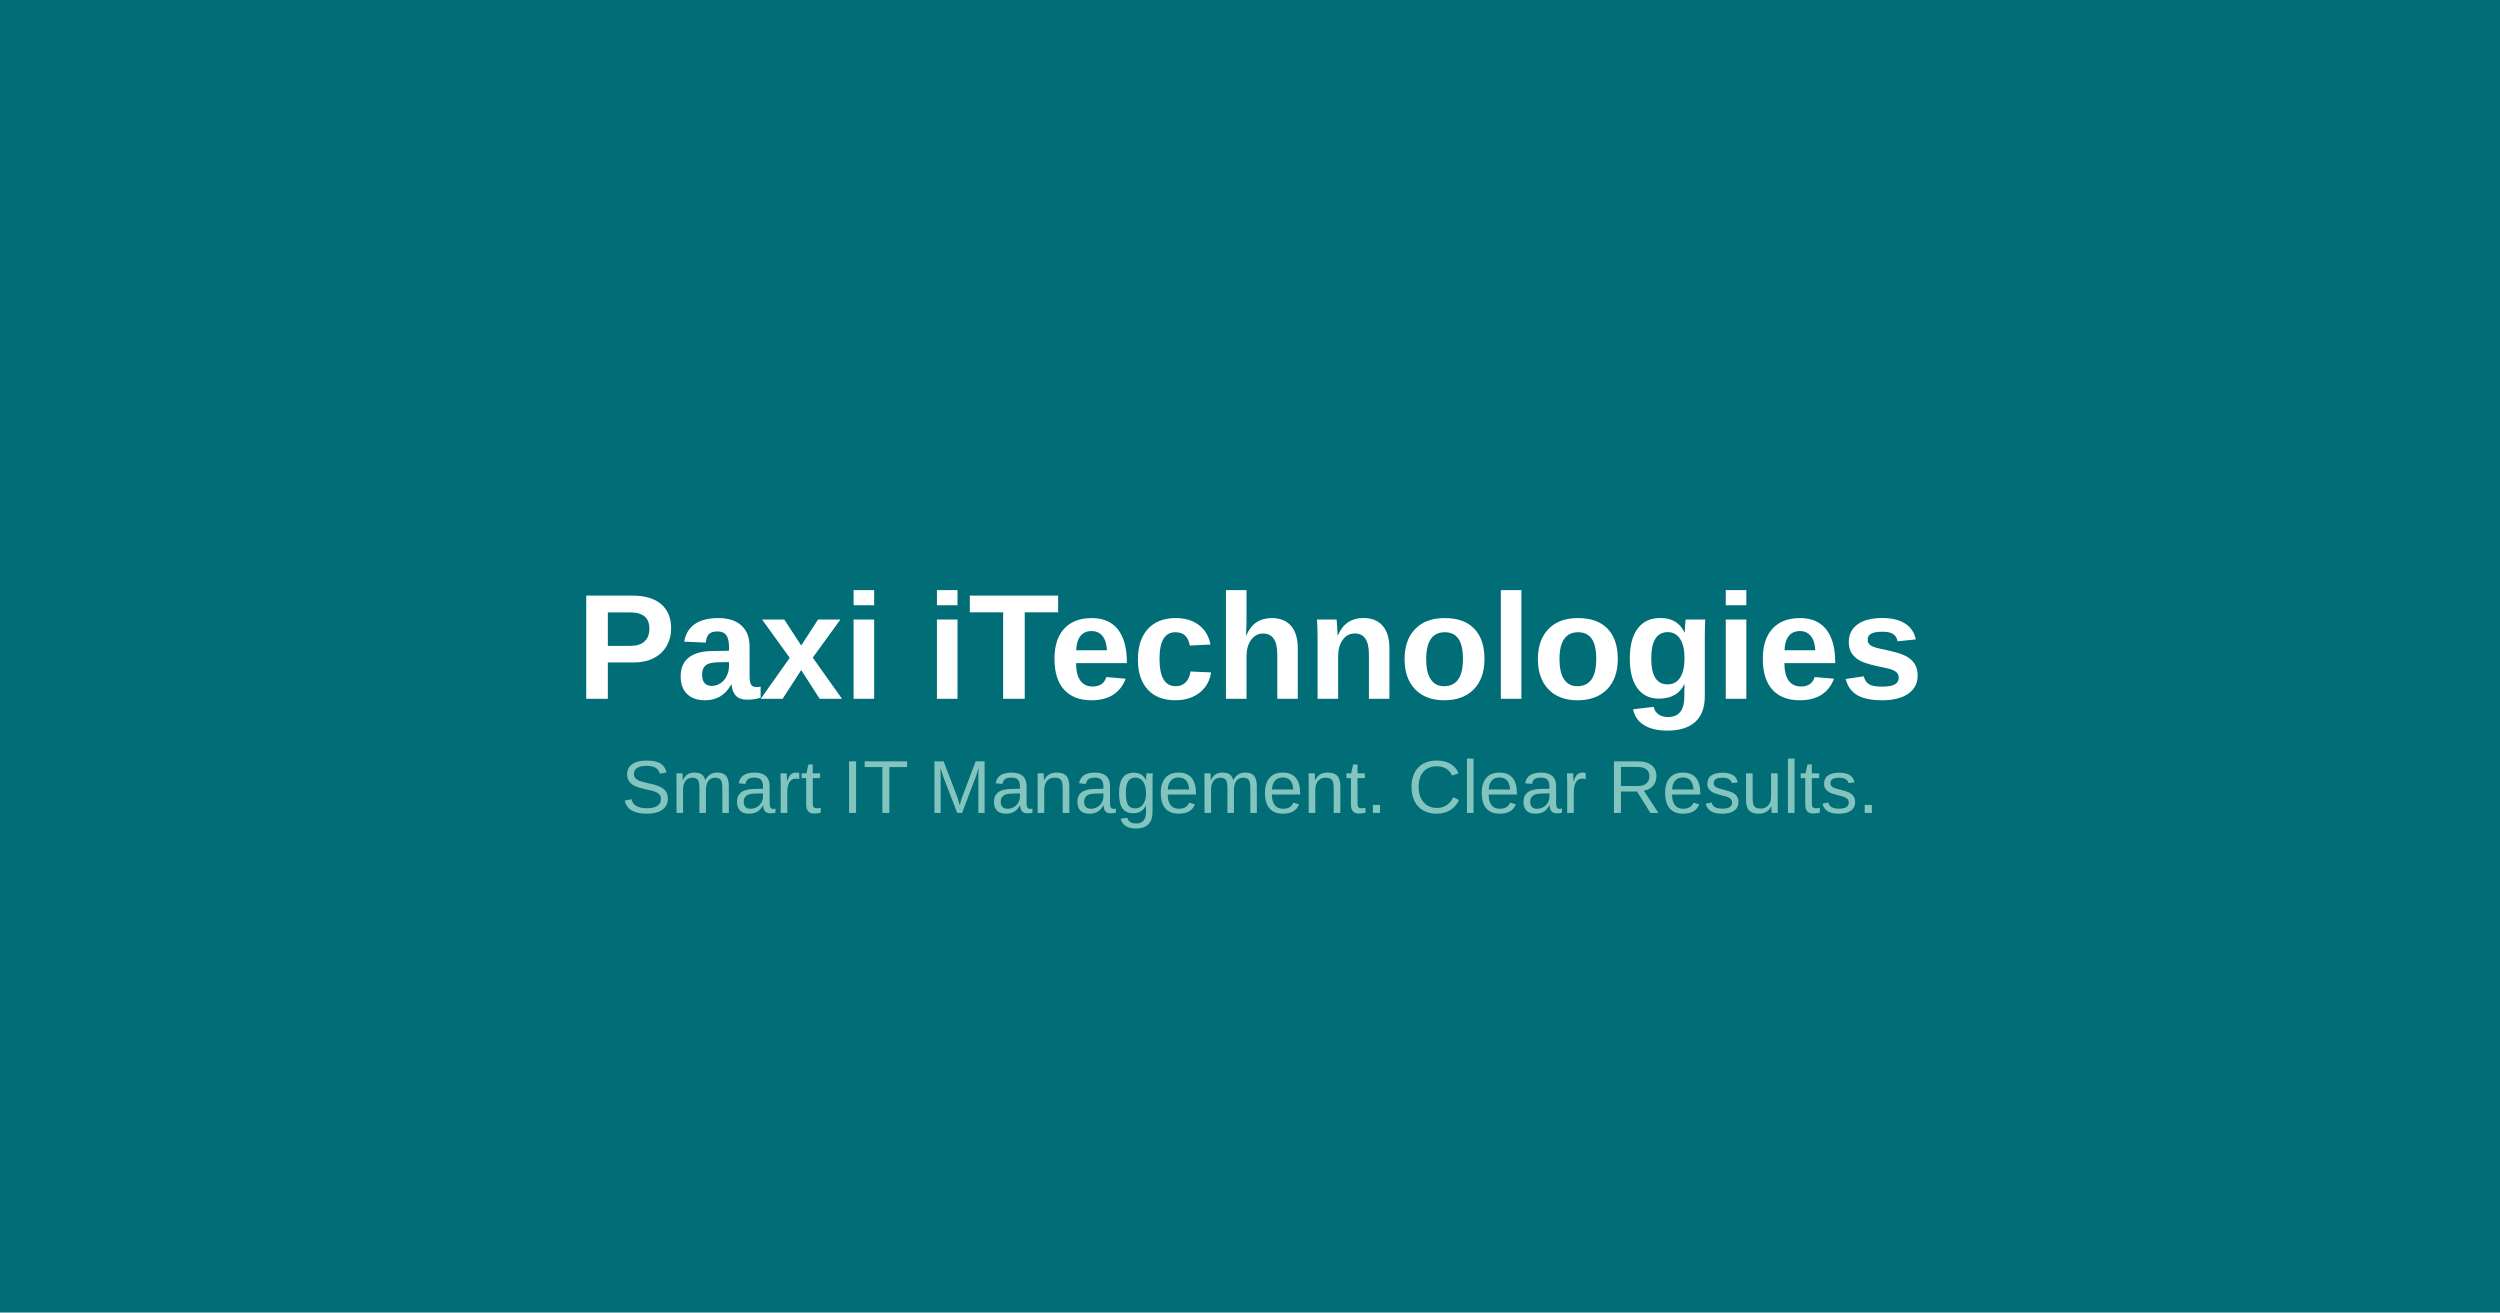
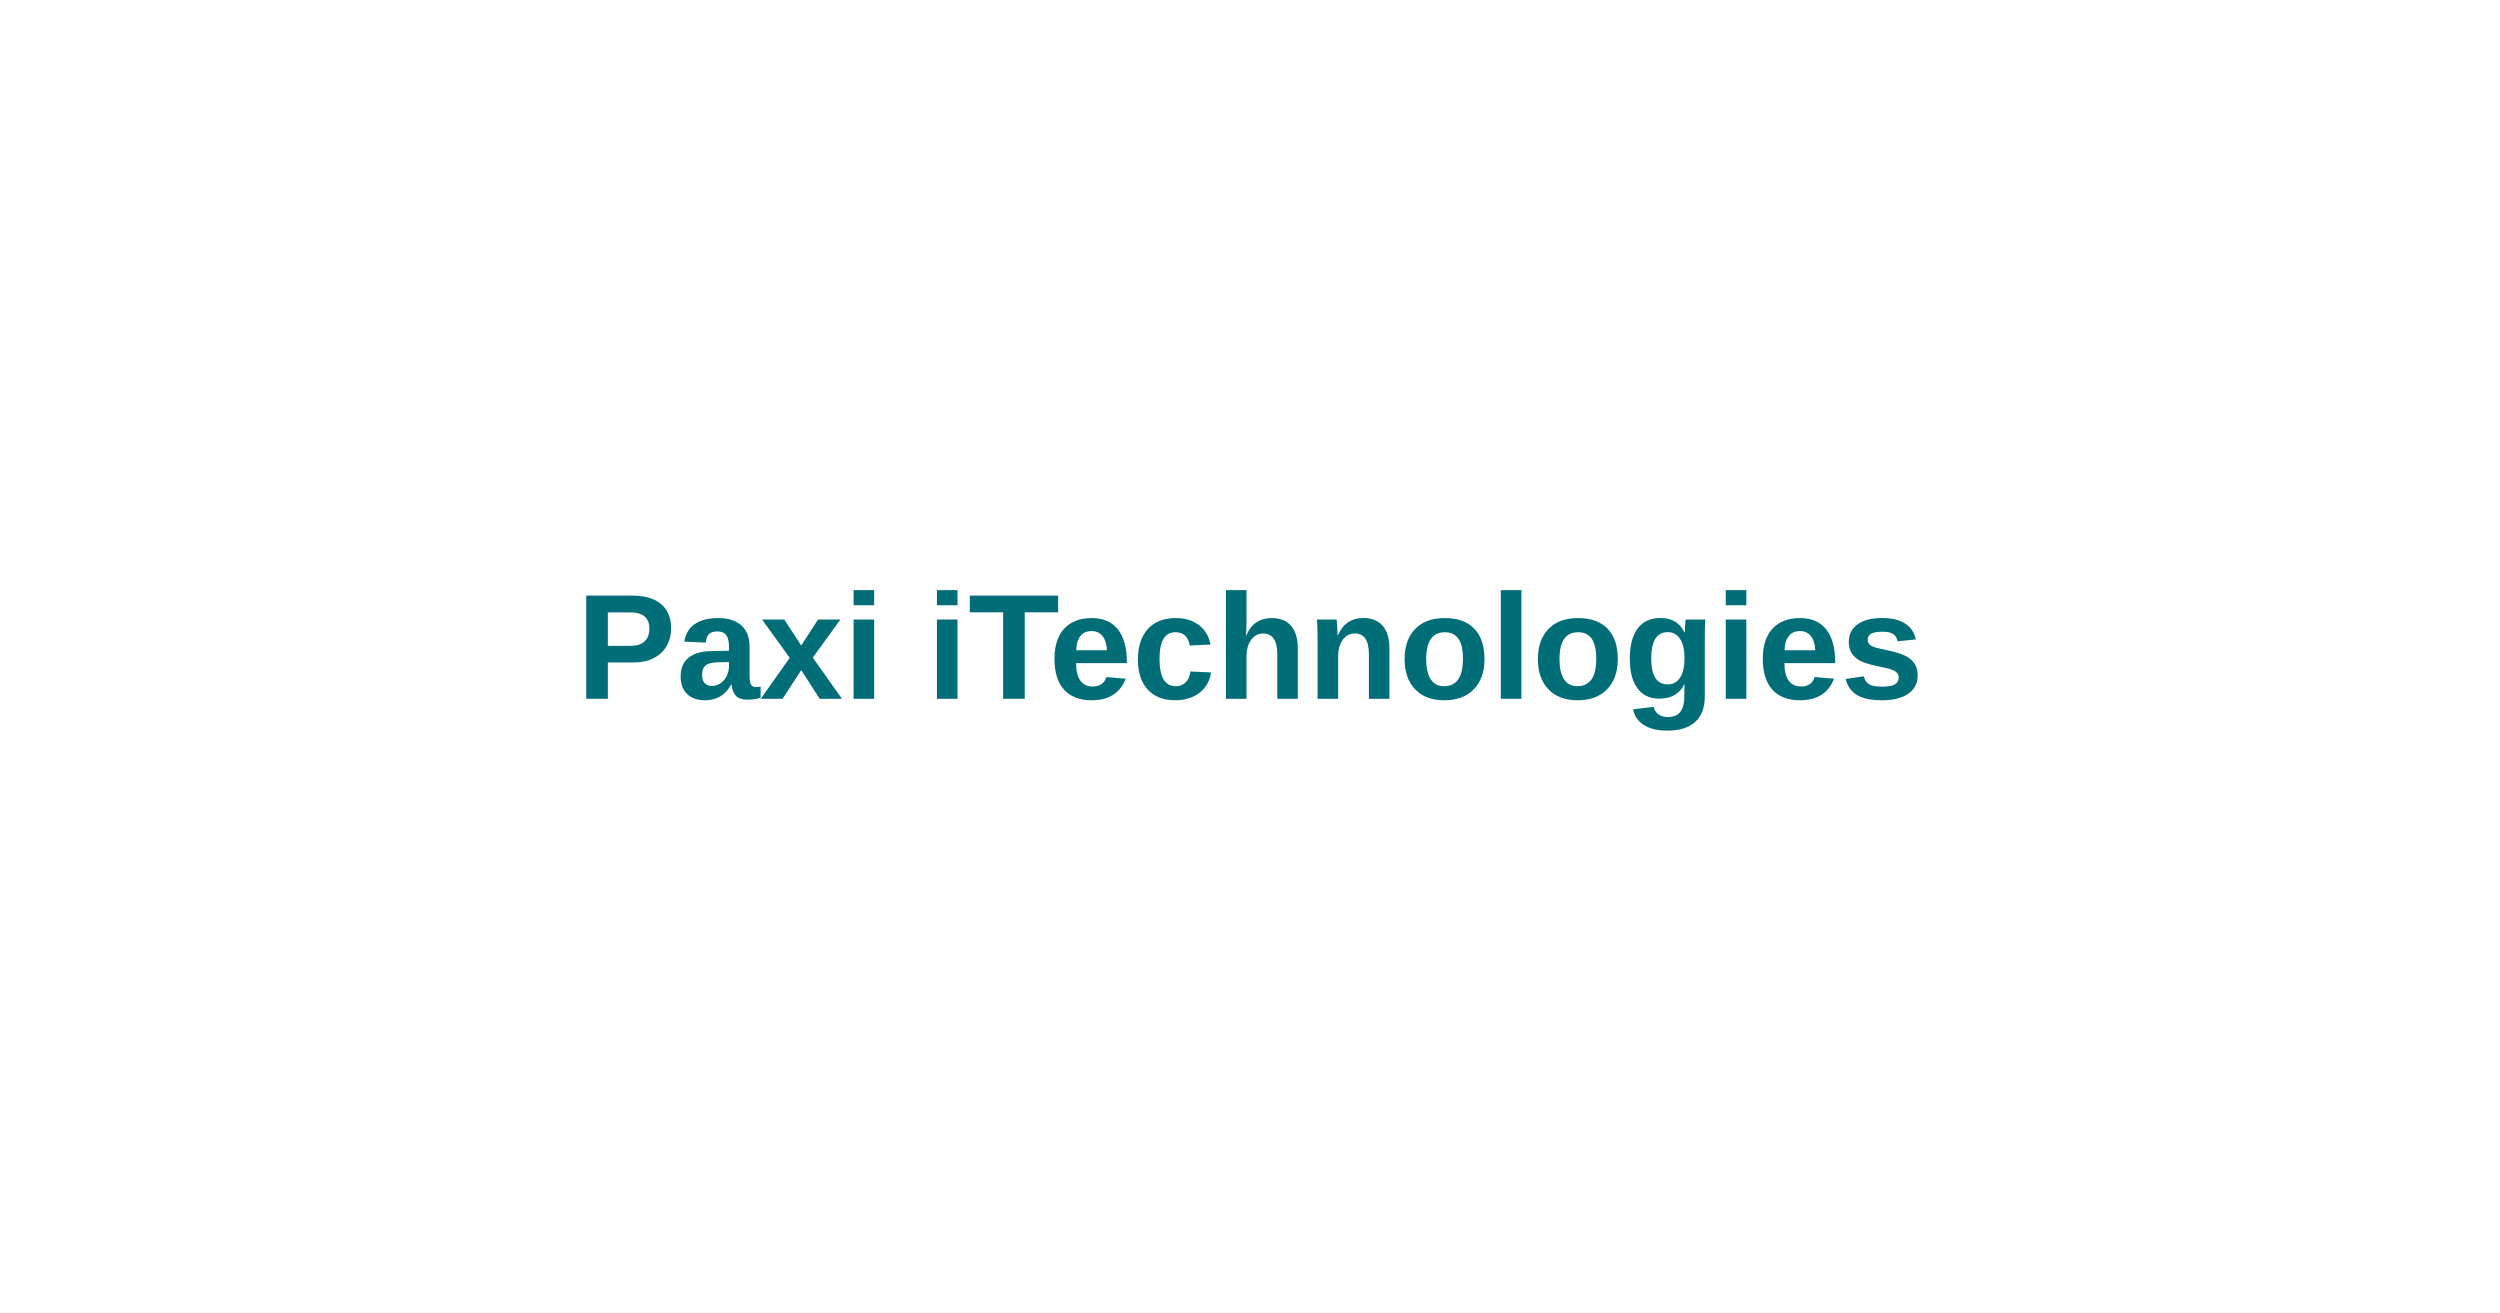
<svg xmlns="http://www.w3.org/2000/svg" width="1200" height="630">
-   <rect width="1200" height="630" fill="#006d77" />
-   <text x="600" y="315" font-family="Arial, sans-serif" font-size="72" font-weight="bold" fill="#ffffff" text-anchor="middle" dominant-baseline="middle">
+   <rect width="1200" height="630" fill="#ffffff" />
+   <text x="600" y="315" font-family="Arial, Helvetica, sans-serif" font-size="72" font-weight="bold" fill="#006d77" text-anchor="middle" dominant-baseline="middle">
    Paxi iTechnologies
  </text>
-   <text x="600" y="380" font-family="Arial, sans-serif" font-size="36" fill="#83c5be" text-anchor="middle" dominant-baseline="middle">
-     Smart IT Management. Clear Results.
-   </text>
</svg>
